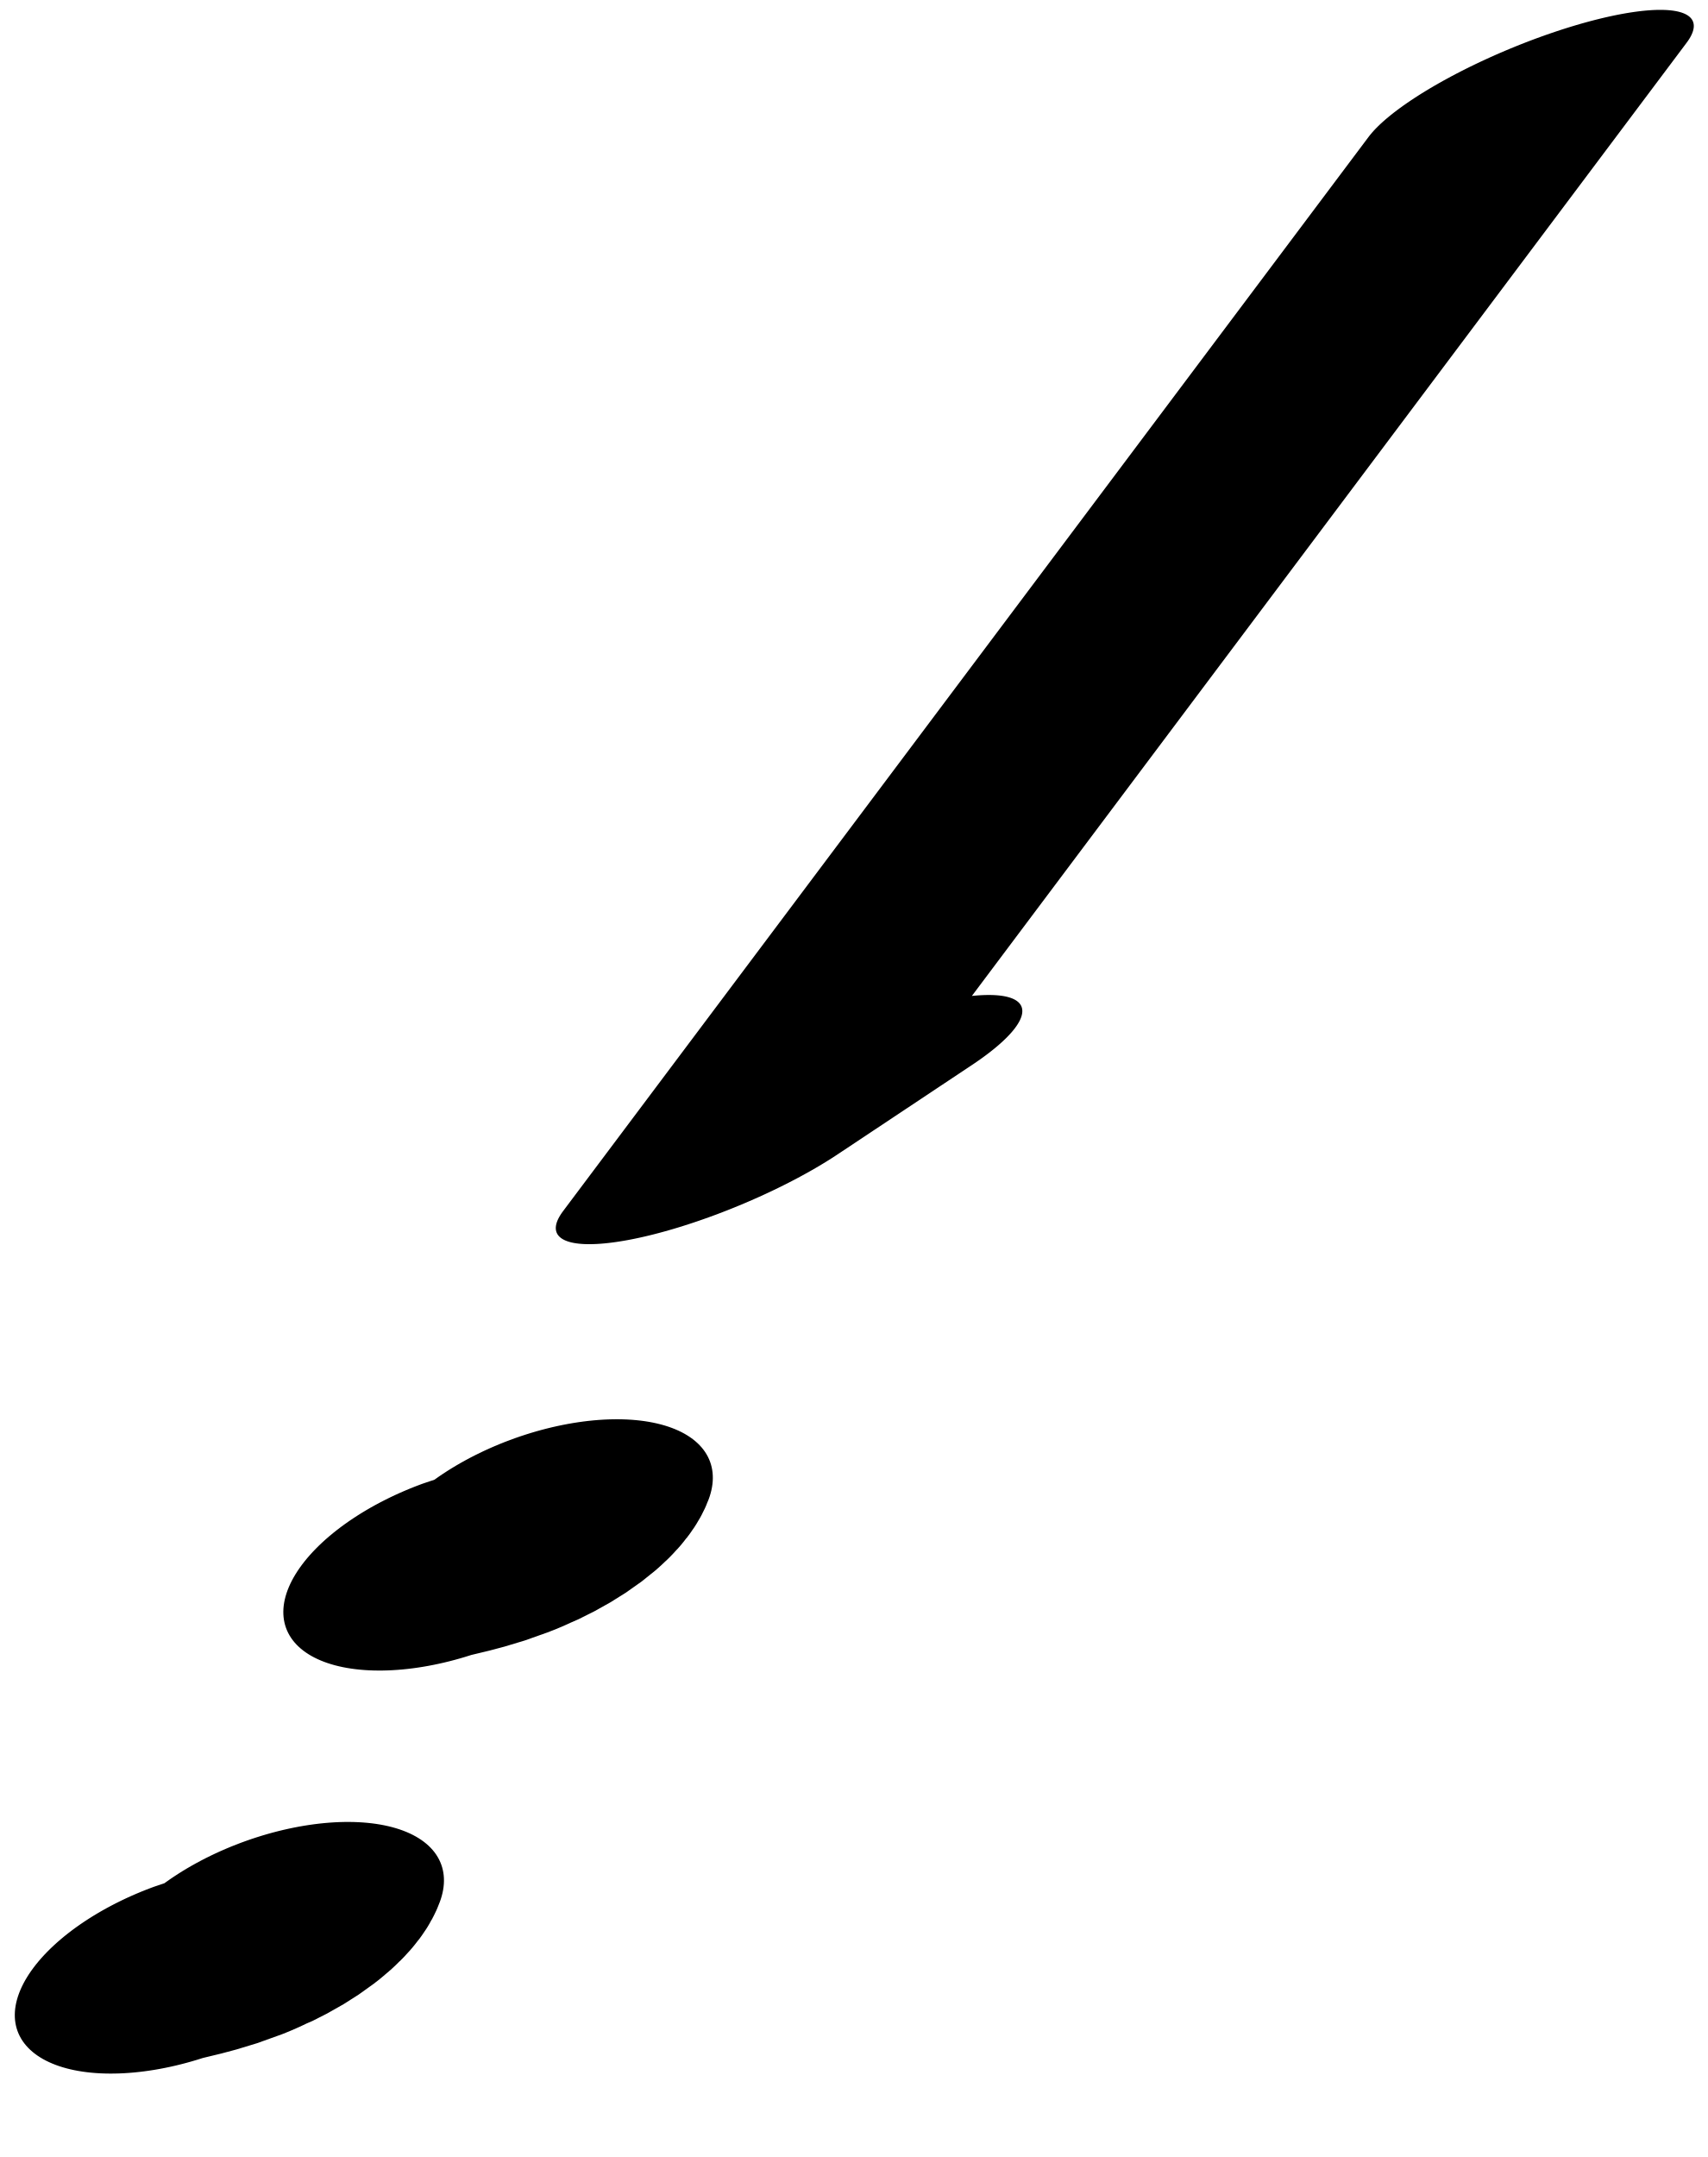
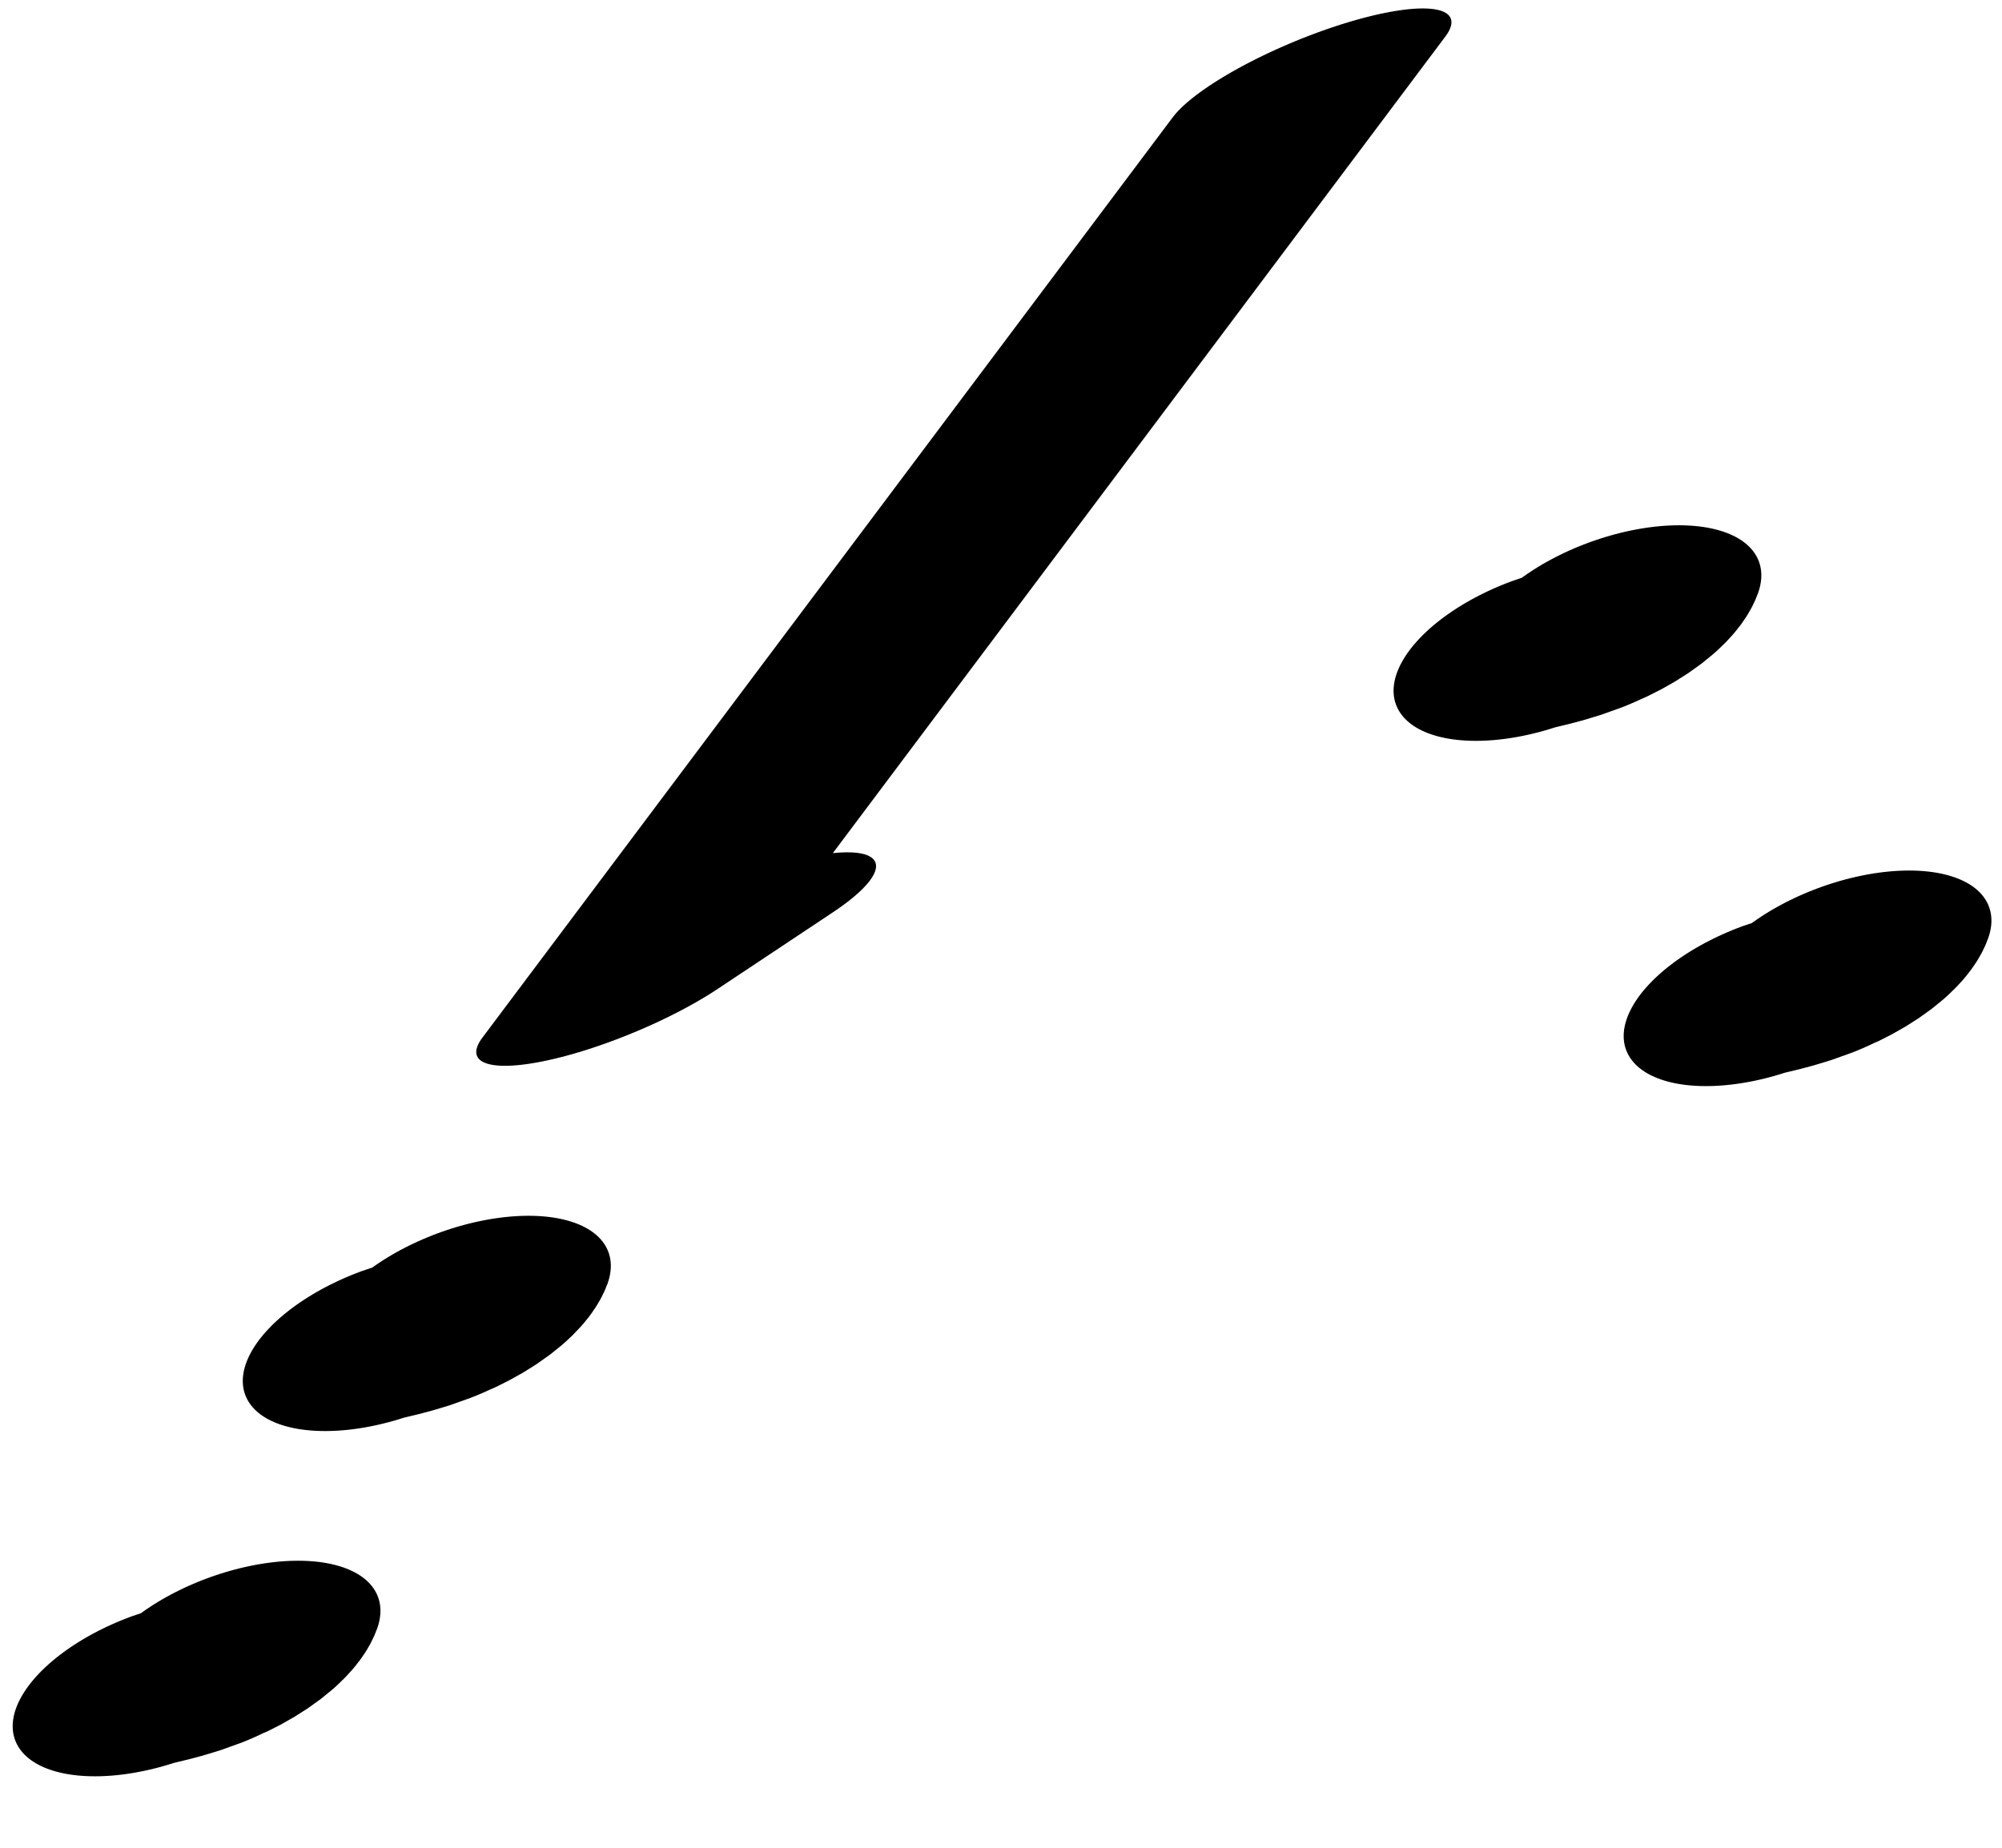
- <svg xmlns="http://www.w3.org/2000/svg" width="19" height="24" viewBox="0 0 19 24">
+ <svg xmlns="http://www.w3.org/2000/svg" width="26" height="24" viewBox="0 0 26 24">
  <path fill="none" stroke-width="32.529" stroke-linecap="round" stroke-linejoin="round" stroke="rgb(0%, 0%, 0%)" stroke-opacity="1" stroke-miterlimit="10" d="M 200.13 481.593 L 95.142 232.933 L 109.5 244.222 " transform="matrix(0.113137, -0.0468644, -0.0117155, -0.0282833, 0, 24)" />
+   <path fill="none" stroke-width="38.044" stroke-linecap="round" stroke-linejoin="round" stroke="rgb(0%, 0%, 0%)" stroke-opacity="1" stroke-miterlimit="10" d="M 231.606 149.086 C 235.408 149.116 239.767 145.623 242.248 151.569 " transform="matrix(0.097754, -0.0355797, -0.0177892, -0.048877, 0, 24)" />
+   <path fill="none" stroke-width="38.044" stroke-linecap="round" stroke-linejoin="round" stroke="rgb(0%, 0%, 0%)" stroke-opacity="1" stroke-miterlimit="10" d="M 243.856 48.42 C 247.693 48.424 252.017 44.957 254.498 50.903 " transform="matrix(0.097754, -0.0355797, -0.0177892, -0.048877, 0, 24)" />
  <path fill="none" stroke-width="38.044" stroke-linecap="round" stroke-linejoin="round" stroke="rgb(0%, 0%, 0%)" stroke-opacity="1" stroke-miterlimit="10" d="M 67.129 85.399 C 70.966 85.403 75.29 81.936 77.793 87.786 " transform="matrix(0.097754, -0.0355797, -0.0177892, -0.048877, 0, 24)" />
  <path fill="none" stroke-width="38.044" stroke-linecap="round" stroke-linejoin="round" stroke="rgb(0%, 0%, 0%)" stroke-opacity="1" stroke-miterlimit="10" d="M 25.392 24.033 C 29.229 24.037 33.553 20.57 36.034 26.516 " transform="matrix(0.097754, -0.0355797, -0.0177892, -0.048877, 0, 24)" />
</svg>
